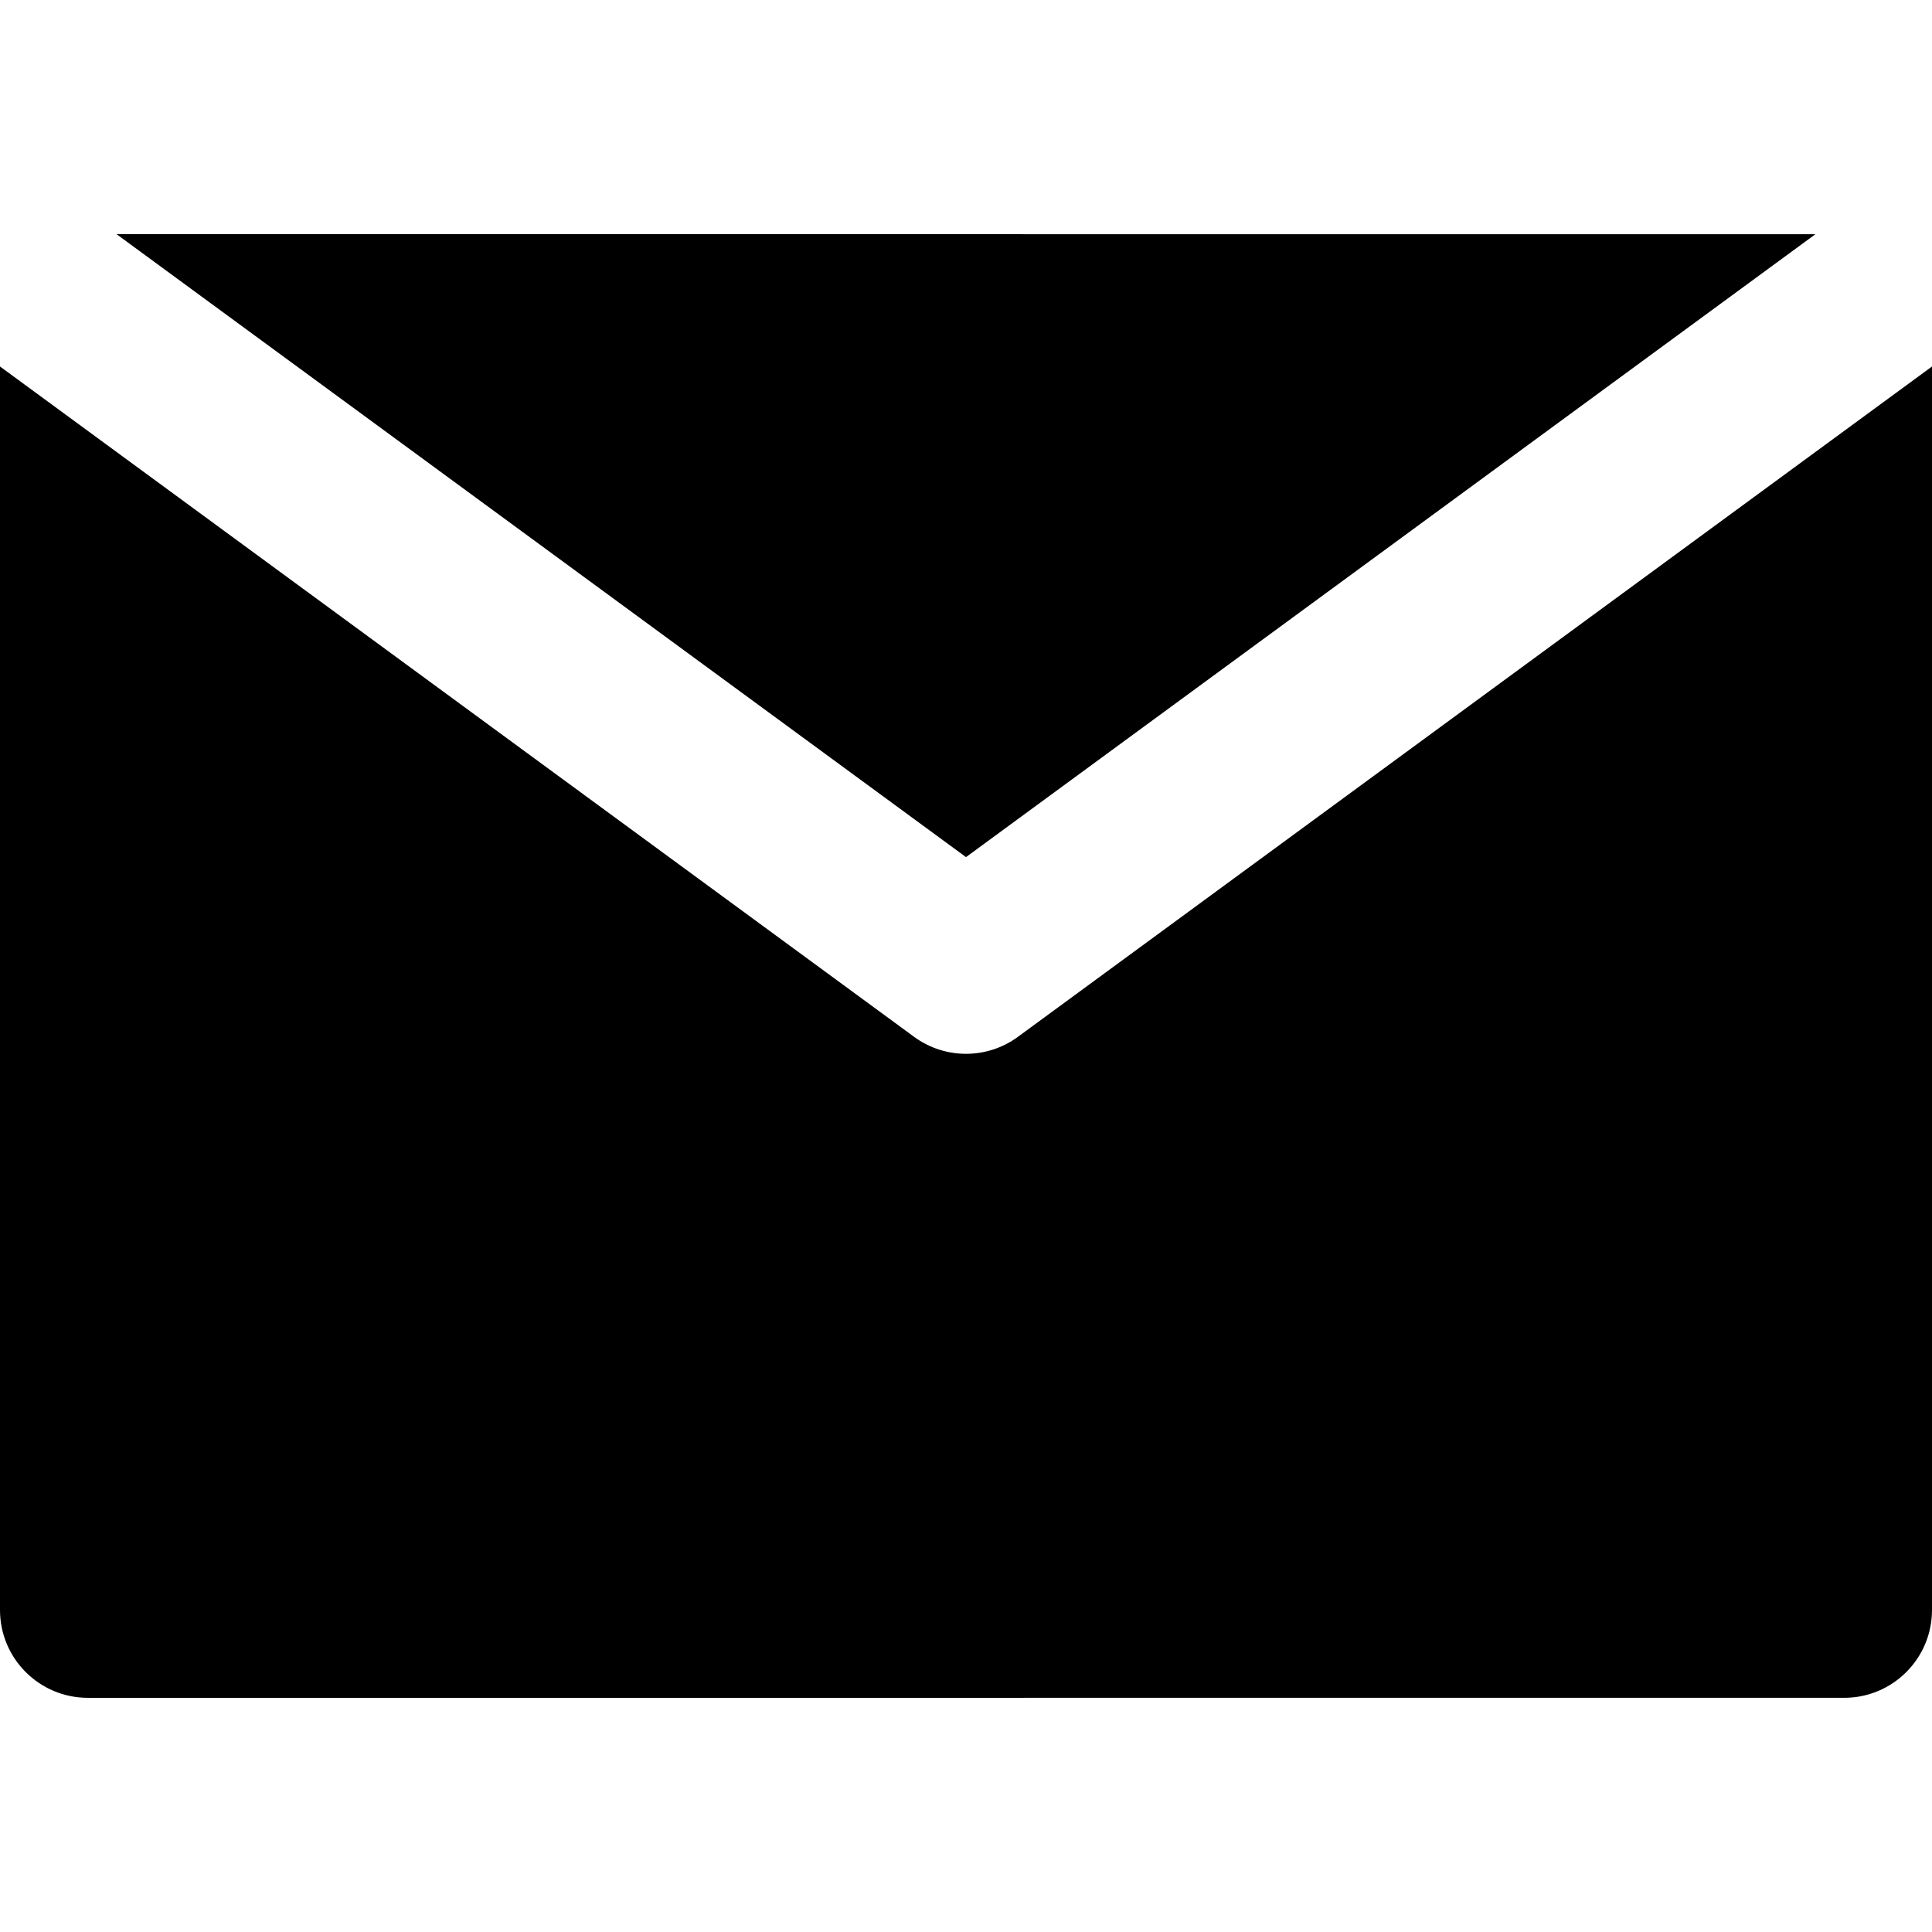
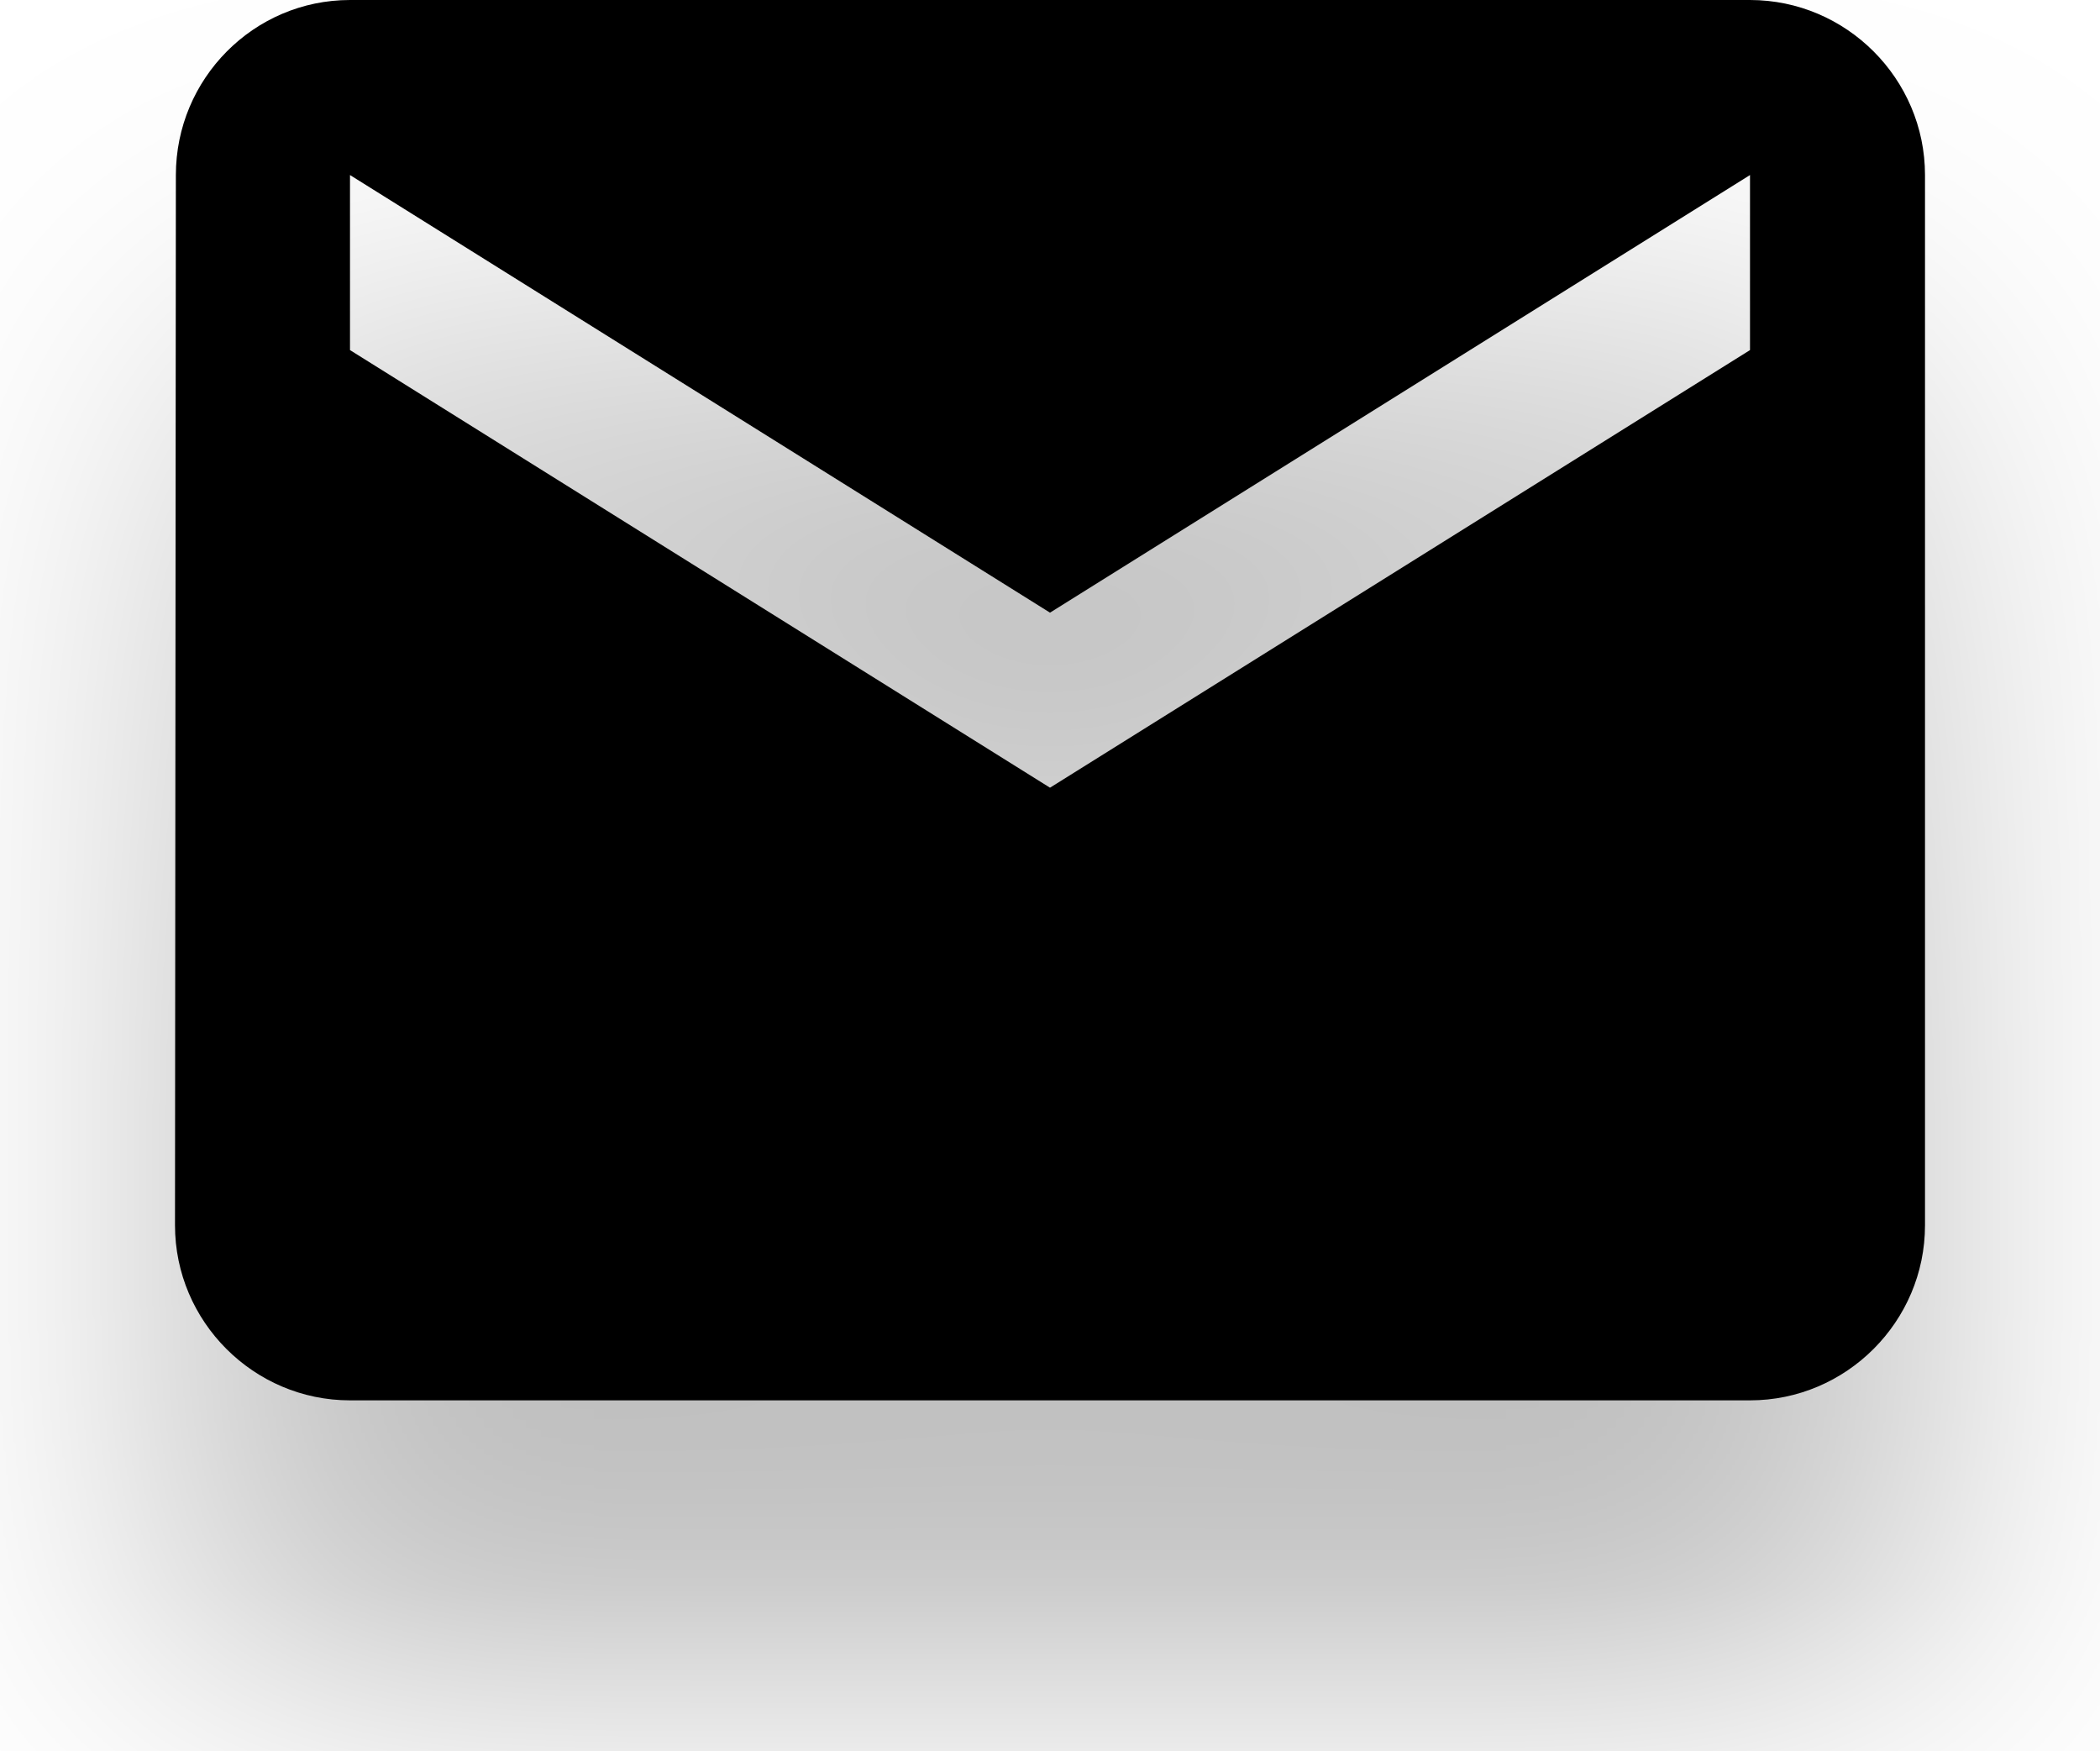
- <svg xmlns="http://www.w3.org/2000/svg" version="1.1" id="Layer_1" x="0px" y="0px" viewBox="0 0 330.001 330.001" style="enable-background:new 0 0 330.001 330.001;" xml:space="preserve">
-   <g id="XMLID_348_">
-     <path id="XMLID_350_" d="M173.871,177.097c-2.641,1.936-5.756,2.903-8.87,2.903c-3.116,0-6.23-0.967-8.871-2.903L30,84.602   L0.001,62.603L0,275.001c0.001,8.284,6.716,15,15,15L315.001,290c8.285,0,15-6.716,15-14.999V62.602l-30.001,22L173.871,177.097z" />
-     <polygon id="XMLID_351_" points="165.001,146.4 310.087,40.001 19.911,40  " />
+ <svg xmlns="http://www.w3.org/2000/svg" width="24" height="20" viewBox="0 0 24 20" fill="none">
+   <g filter="url(#filter0_d)">
+     <path d="M20 0H4C2.9 0 2.01 0.9 2.01 2L2 14C2 15.1 2.9 16 4 16H20C21.1 16 22 15.1 22 14V2C22 0.9 21.1 0 20 0ZM20 4L12 9L4 4V2L12 7L20 2V4Z" fill="black" />
  </g>
-   <g>
- </g>
-   <g>
- </g>
-   <g>
- </g>
-   <g>
- </g>
-   <g>
- </g>
-   <g>
- </g>
-   <g>
- </g>
-   <g>
- </g>
-   <g>
- </g>
-   <g>
- </g>
-   <g>
- </g>
-   <g>
- </g>
-   <g>
- </g>
-   <g>
- </g>
-   <g>
- </g>
+   <defs>
+     <filter id="filter0_d" x="-2" y="0" width="28" height="24" filterUnits="userSpaceOnUse" color-interpolation-filters="sRGB">
+       <feFlood flood-opacity="0" result="BackgroundImageFix" />
+       <feColorMatrix in="SourceAlpha" type="matrix" values="0 0 0 0 0 0 0 0 0 0 0 0 0 0 0 0 0 0 127 0" />
+       <feOffset dy="4" />
+       <feGaussianBlur stdDeviation="2" />
+       <feColorMatrix type="matrix" values="0 0 0 0 0 0 0 0 0 0 0 0 0 0 0 0 0 0 0.25 0" />
+       <feBlend mode="normal" in2="BackgroundImageFix" result="effect1_dropShadow" />
+       <feBlend mode="normal" in="SourceGraphic" in2="effect1_dropShadow" result="shape" />
+     </filter>
+   </defs>
</svg>
